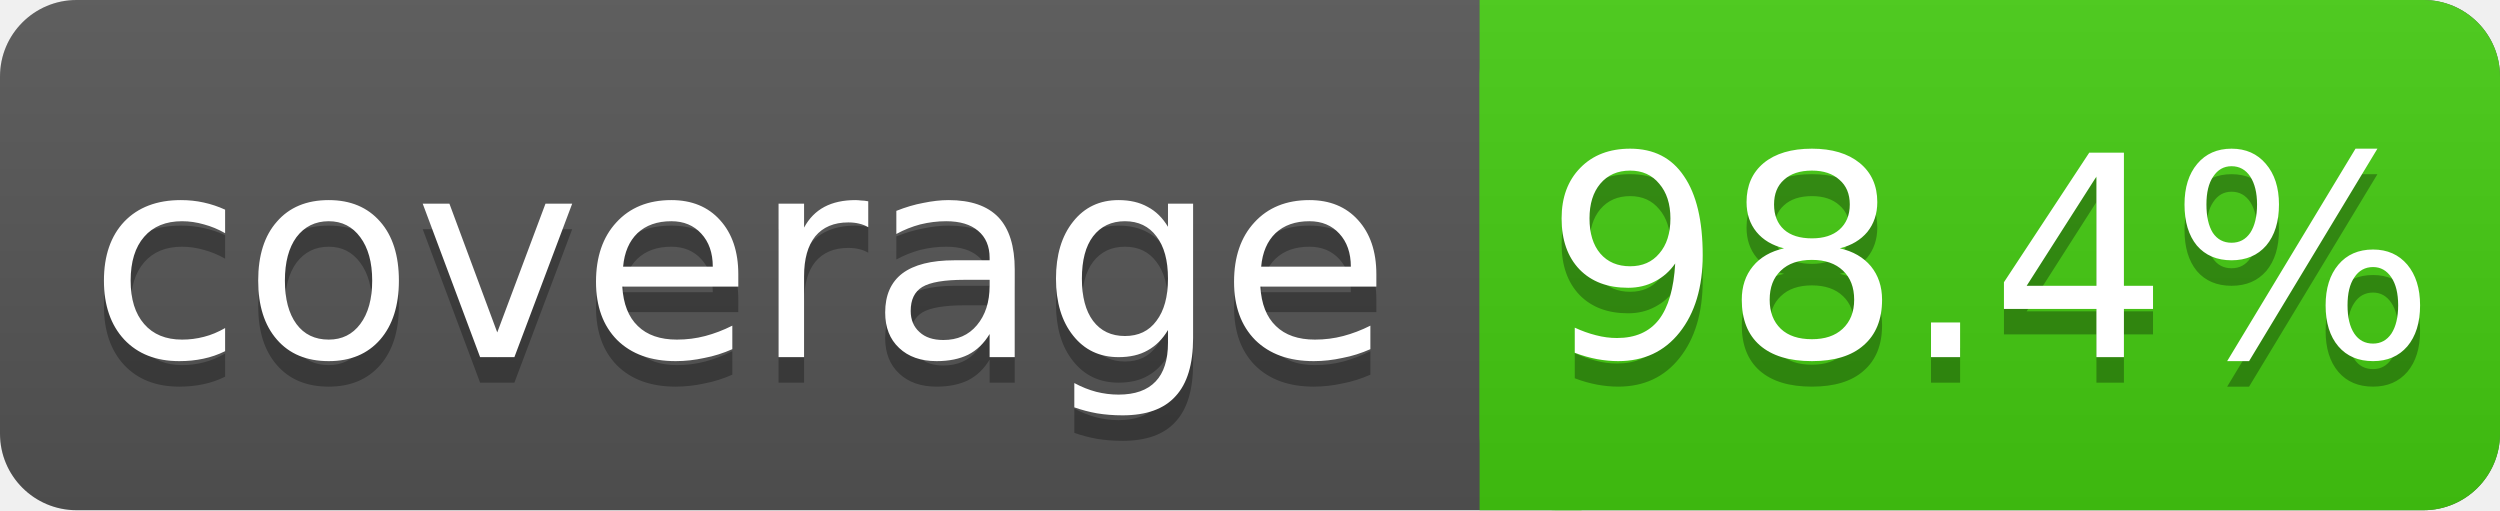
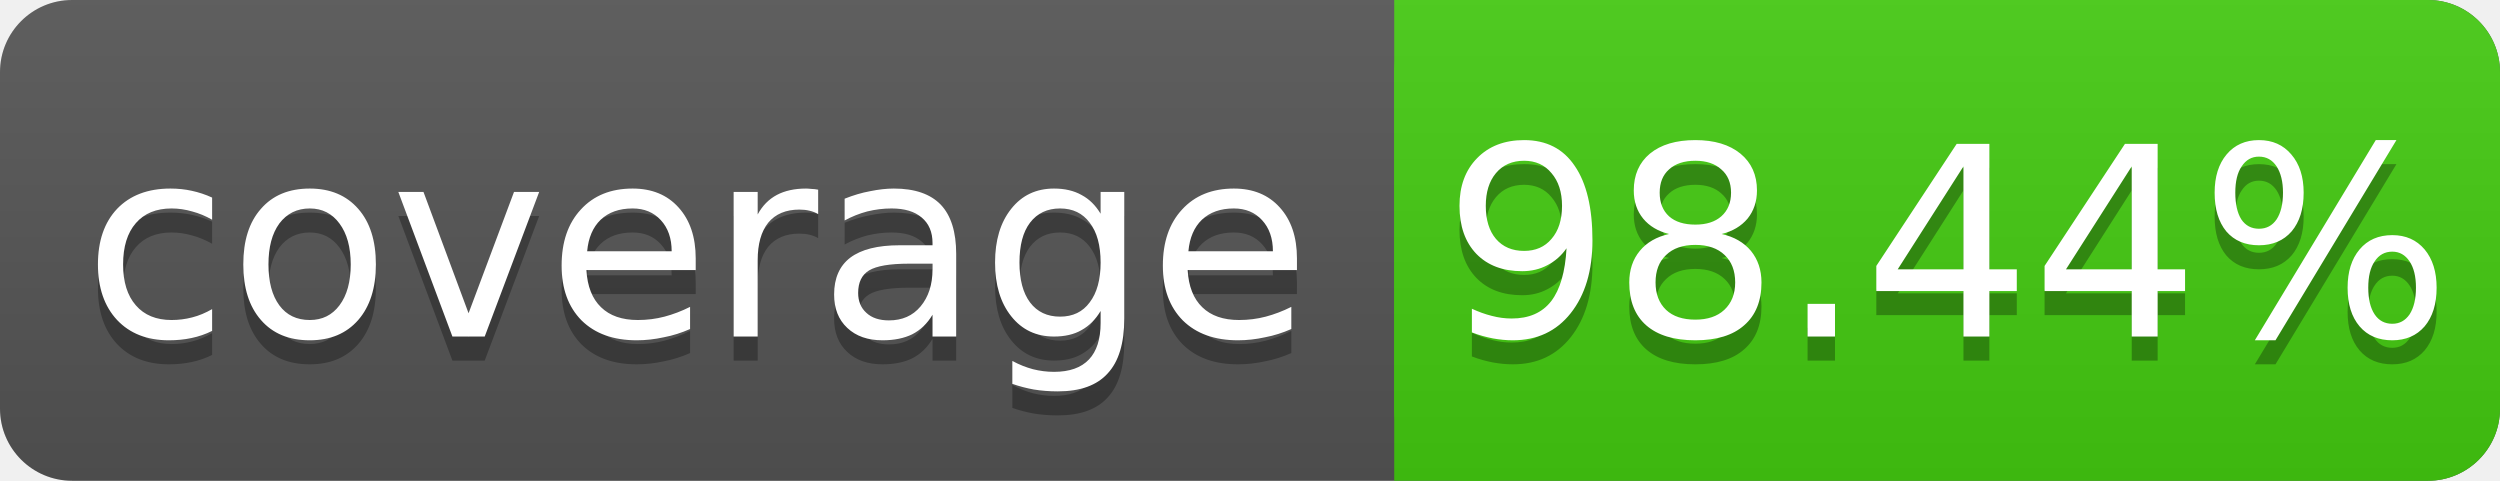
- <svg xmlns="http://www.w3.org/2000/svg" width="98" height="20">
+ <svg xmlns="http://www.w3.org/2000/svg" width="104" height="20">
  <linearGradient id="s" x2="0" y2="100%">
    <stop offset="0" stop-color="#bbb" stop-opacity=".1" />
    <stop offset="1" stop-opacity=".1" />
  </linearGradient>
-   <rect rx="3" width="98" height="20" fill="#555" />
-   <rect rx="3" x="58" width="40" height="20" fill="#4c1" />
+   <rect rx="3" width="104" height="20" fill="#555" />
+   <rect rx="3" x="58" width="46" height="20" fill="#4c1" />
  <rect x="58" width="4" height="20" fill="#4c1" />
-   <rect rx="3" width="98" height="20" fill="url(#s)" />
+   <rect rx="3" width="104" height="20" fill="url(#s)" />
  <g fill="#fff" text-anchor="middle" font-family="DejaVu Sans,Verdana,Geneva,sans-serif" font-size="11">
    <text x="29" y="15" fill="#010101" fill-opacity=".3">coverage</text>
    <text x="29" y="14">coverage</text>
-     <text x="78" y="15" fill="#010101" fill-opacity=".3">98.4%</text>
-     <text x="78" y="14">98.4%</text>
+     <text x="81" y="15" fill="#010101" fill-opacity=".3">98.44%</text>
+     <text x="81" y="14">98.44%</text>
  </g>
</svg>
